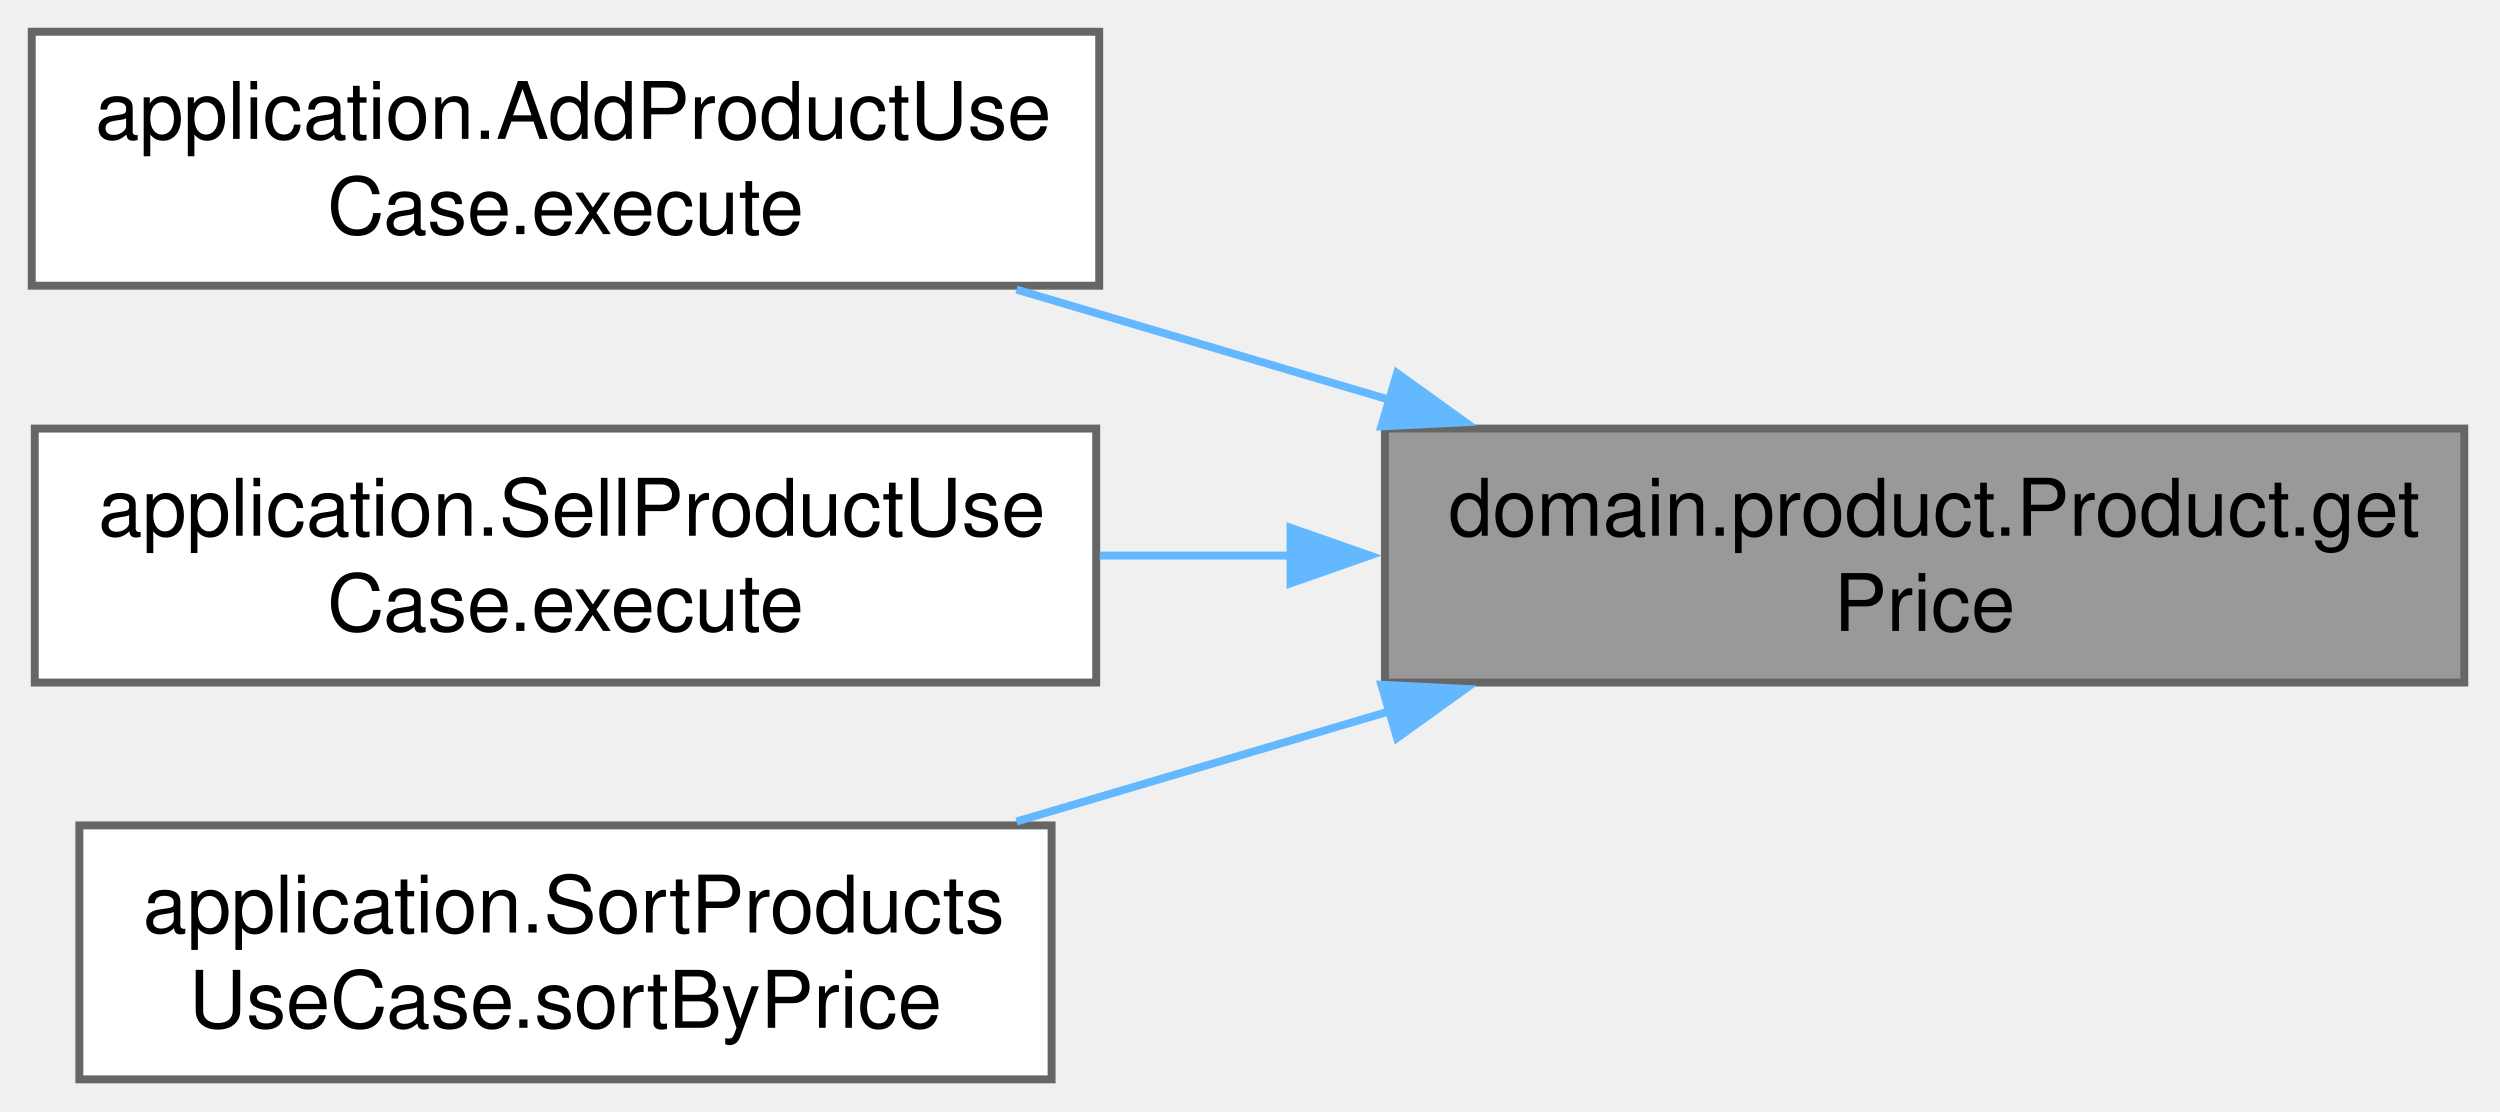
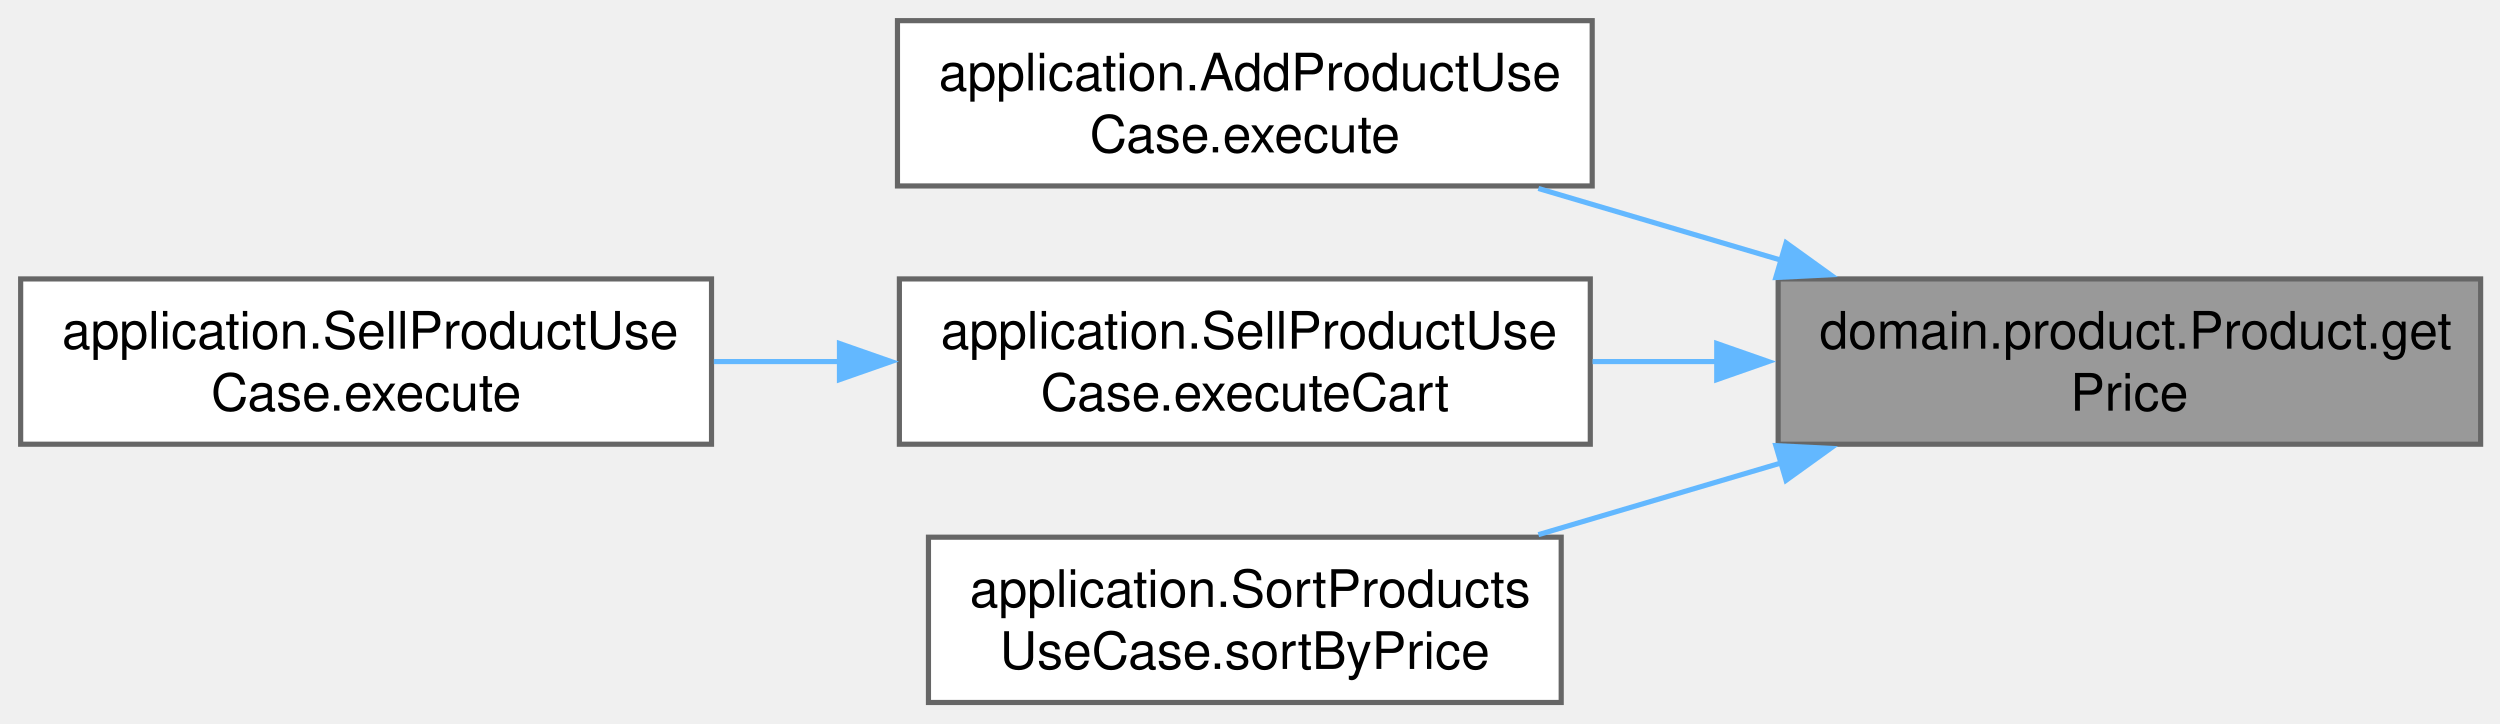
- <svg xmlns="http://www.w3.org/2000/svg" xmlns:xlink="http://www.w3.org/1999/xlink" width="315pt" height="140pt" viewBox="0.00 0.00 315.00 140.00">
+ <svg xmlns="http://www.w3.org/2000/svg" xmlns:xlink="http://www.w3.org/1999/xlink" width="484pt" height="140pt" viewBox="0.00 0.00 484.00 140.00">
  <g id="graph0" class="graph" transform="scale(1 1) rotate(0) translate(4 136)">
    <g id="Node000001" class="node">
      <g id="a_Node000001">
        <a xlink:title="Retourne le prix unitaire du produit.">
-           <polygon fill="#999999" stroke="#666666" points="306.5,-82 170.5,-82 170.5,-50 306.5,-50 306.5,-82" />
-           <text xml:space="preserve" text-anchor="start" x="178.5" y="-68.5" font-family="Helvetica,sans-Serif" font-size="10.00">domain.product.Product.get</text>
-           <text xml:space="preserve" text-anchor="middle" x="238.5" y="-56.5" font-family="Helvetica,sans-Serif" font-size="10.00">Price</text>
+           <polygon fill="#999999" stroke="#666666" points="476.25,-82 340.25,-82 340.25,-50 476.25,-50 476.25,-82" />
+           <text xml:space="preserve" text-anchor="start" x="348.25" y="-68.5" font-family="Helvetica,sans-Serif" font-size="10.00">domain.product.Product.get</text>
+           <text xml:space="preserve" text-anchor="middle" x="408.25" y="-56.5" font-family="Helvetica,sans-Serif" font-size="10.00">Price</text>
        </a>
      </g>
    </g>
    <g id="Node000002" class="node">
      <g id="a_Node000002">
        <a xlink:href="classapplication_1_1_add_product_use_case.html#a8701179ffffe5aa119971baeda93e31a" target="_top" xlink:title="Ajoute un produit au stock.">
-           <polygon fill="white" stroke="#666666" points="134.5,-132 0,-132 0,-100 134.5,-100 134.5,-132" />
-           <text xml:space="preserve" text-anchor="start" x="8" y="-118.5" font-family="Helvetica,sans-Serif" font-size="10.00">application.AddProductUse</text>
-           <text xml:space="preserve" text-anchor="middle" x="67.25" y="-106.5" font-family="Helvetica,sans-Serif" font-size="10.00">Case.execute</text>
+           <polygon fill="white" stroke="#666666" points="304.25,-132 169.75,-132 169.75,-100 304.25,-100 304.25,-132" />
+           <text xml:space="preserve" text-anchor="start" x="177.75" y="-118.5" font-family="Helvetica,sans-Serif" font-size="10.00">application.AddProductUse</text>
+           <text xml:space="preserve" text-anchor="middle" x="237" y="-106.5" font-family="Helvetica,sans-Serif" font-size="10.00">Case.execute</text>
        </a>
      </g>
    </g>
    <g id="edge1_Node000001_Node000002" class="edge">
      <g id="a_edge1_Node000001_Node000002">
        <a xlink:title=" ">
-           <path fill="none" stroke="#63b8ff" d="M171.42,-85.52C155.77,-90.15 139.23,-95.03 124.08,-99.51" />
-           <polygon fill="#63b8ff" stroke="#63b8ff" points="172.03,-88.99 180.63,-82.8 170.05,-82.28 172.03,-88.99" />
+           <path fill="none" stroke="#63b8ff" d="M341.17,-85.52C325.52,-90.15 308.98,-95.03 293.83,-99.51" />
+           <polygon fill="#63b8ff" stroke="#63b8ff" points="341.78,-88.99 350.38,-82.8 339.8,-82.28 341.78,-88.99" />
        </a>
      </g>
    </g>
    <g id="Node000003" class="node">
      <g id="a_Node000003">
-         <a xlink:href="classapplication_1_1_sell_product_use_case.html#a8c21a7819025a9d1c89fa189134fdfe3" target="_top" xlink:title="Exécute la vente d'un produit en diminuant son stock.">
-           <polygon fill="white" stroke="#666666" points="134.12,-82 0.38,-82 0.38,-50 134.12,-50 134.12,-82" />
-           <text xml:space="preserve" text-anchor="start" x="8.38" y="-68.5" font-family="Helvetica,sans-Serif" font-size="10.00">application.SellProductUse</text>
-           <text xml:space="preserve" text-anchor="middle" x="67.25" y="-56.5" font-family="Helvetica,sans-Serif" font-size="10.00">Case.execute</text>
+         <a xlink:href="classapplication_1_1_sell_product_use_case.html#a2a847baa6340d8bcd718693590f53fdf" target="_top" xlink:title="TP2 : Exécute une vente de type panier (max 3 articles).">
+           <polygon fill="white" stroke="#666666" points="303.88,-82 170.12,-82 170.12,-50 303.88,-50 303.88,-82" />
+           <text xml:space="preserve" text-anchor="start" x="178.12" y="-68.5" font-family="Helvetica,sans-Serif" font-size="10.00">application.SellProductUse</text>
+           <text xml:space="preserve" text-anchor="middle" x="237" y="-56.5" font-family="Helvetica,sans-Serif" font-size="10.00">Case.executeCart</text>
        </a>
      </g>
    </g>
    <g id="edge2_Node000001_Node000003" class="edge">
      <g id="a_edge2_Node000001_Node000003">
        <a xlink:title=" ">
-           <path fill="none" stroke="#63b8ff" d="M158.76,-66C150.67,-66 142.51,-66 134.57,-66" />
-           <polygon fill="#63b8ff" stroke="#63b8ff" points="158.61,-69.5 168.61,-66 158.61,-62.5 158.61,-69.5" />
+           <path fill="none" stroke="#63b8ff" d="M328.51,-66C320.42,-66 312.26,-66 304.32,-66" />
+           <polygon fill="#63b8ff" stroke="#63b8ff" points="328.36,-69.5 338.36,-66 328.36,-62.5 328.36,-69.5" />
+         </a>
+       </g>
+     </g>
+     <g id="Node000005" class="node">
+       <g id="a_Node000005">
+         <a xlink:href="classapplication_1_1_sort_products_use_case.html#a50450d2e8f7304e5fc6ce38bee0efdce" target="_top" xlink:title="Trie les produits en mémoire par prix croissant.">
+           <polygon fill="white" stroke="#666666" points="298.25,-32 175.75,-32 175.75,0 298.25,0 298.25,-32" />
+           <text xml:space="preserve" text-anchor="start" x="183.75" y="-18.5" font-family="Helvetica,sans-Serif" font-size="10.00">application.SortProducts</text>
+           <text xml:space="preserve" text-anchor="middle" x="237" y="-6.5" font-family="Helvetica,sans-Serif" font-size="10.00">UseCase.sortByPrice</text>
+         </a>
+       </g>
+     </g>
+     <g id="edge4_Node000001_Node000005" class="edge">
+       <g id="a_edge4_Node000001_Node000005">
+         <a xlink:title=" ">
+           <path fill="none" stroke="#63b8ff" d="M341.17,-46.48C325.52,-41.85 308.98,-36.97 293.83,-32.49" />
+           <polygon fill="#63b8ff" stroke="#63b8ff" points="339.8,-49.72 350.38,-49.2 341.78,-43.01 339.8,-49.72" />
        </a>
      </g>
    </g>
    <g id="Node000004" class="node">
      <g id="a_Node000004">
-         <a xlink:href="classapplication_1_1_sort_products_use_case.html#a50450d2e8f7304e5fc6ce38bee0efdce" target="_top" xlink:title="Trie les produits en mémoire par prix croissant.">
-           <polygon fill="white" stroke="#666666" points="128.5,-32 6,-32 6,0 128.5,0 128.5,-32" />
-           <text xml:space="preserve" text-anchor="start" x="14" y="-18.5" font-family="Helvetica,sans-Serif" font-size="10.00">application.SortProducts</text>
-           <text xml:space="preserve" text-anchor="middle" x="67.25" y="-6.5" font-family="Helvetica,sans-Serif" font-size="10.00">UseCase.sortByPrice</text>
+         <a xlink:href="classapplication_1_1_sell_product_use_case.html#a8c21a7819025a9d1c89fa189134fdfe3" target="_top" xlink:title="Compatibilité TP1 : vend un seul produit (ancienne signature).">
+           <polygon fill="white" stroke="#666666" points="133.75,-82 0,-82 0,-50 133.75,-50 133.75,-82" />
+           <text xml:space="preserve" text-anchor="start" x="8" y="-68.5" font-family="Helvetica,sans-Serif" font-size="10.00">application.SellProductUse</text>
+           <text xml:space="preserve" text-anchor="middle" x="66.88" y="-56.5" font-family="Helvetica,sans-Serif" font-size="10.00">Case.execute</text>
        </a>
      </g>
    </g>
-     <g id="edge3_Node000001_Node000004" class="edge">
-       <g id="a_edge3_Node000001_Node000004">
+     <g id="edge3_Node000003_Node000004" class="edge">
+       <g id="a_edge3_Node000003_Node000004">
        <a xlink:title=" ">
-           <path fill="none" stroke="#63b8ff" d="M171.42,-46.48C155.77,-41.85 139.23,-36.97 124.08,-32.49" />
-           <polygon fill="#63b8ff" stroke="#63b8ff" points="170.05,-49.72 180.63,-49.2 172.03,-43.01 170.05,-49.72" />
+           <path fill="none" stroke="#63b8ff" d="M158.6,-66C150.45,-66 142.21,-66 134.2,-66" />
+           <polygon fill="#63b8ff" stroke="#63b8ff" points="158.52,-69.5 168.52,-66 158.52,-62.5 158.52,-69.5" />
        </a>
      </g>
    </g>
  </g>
</svg>
